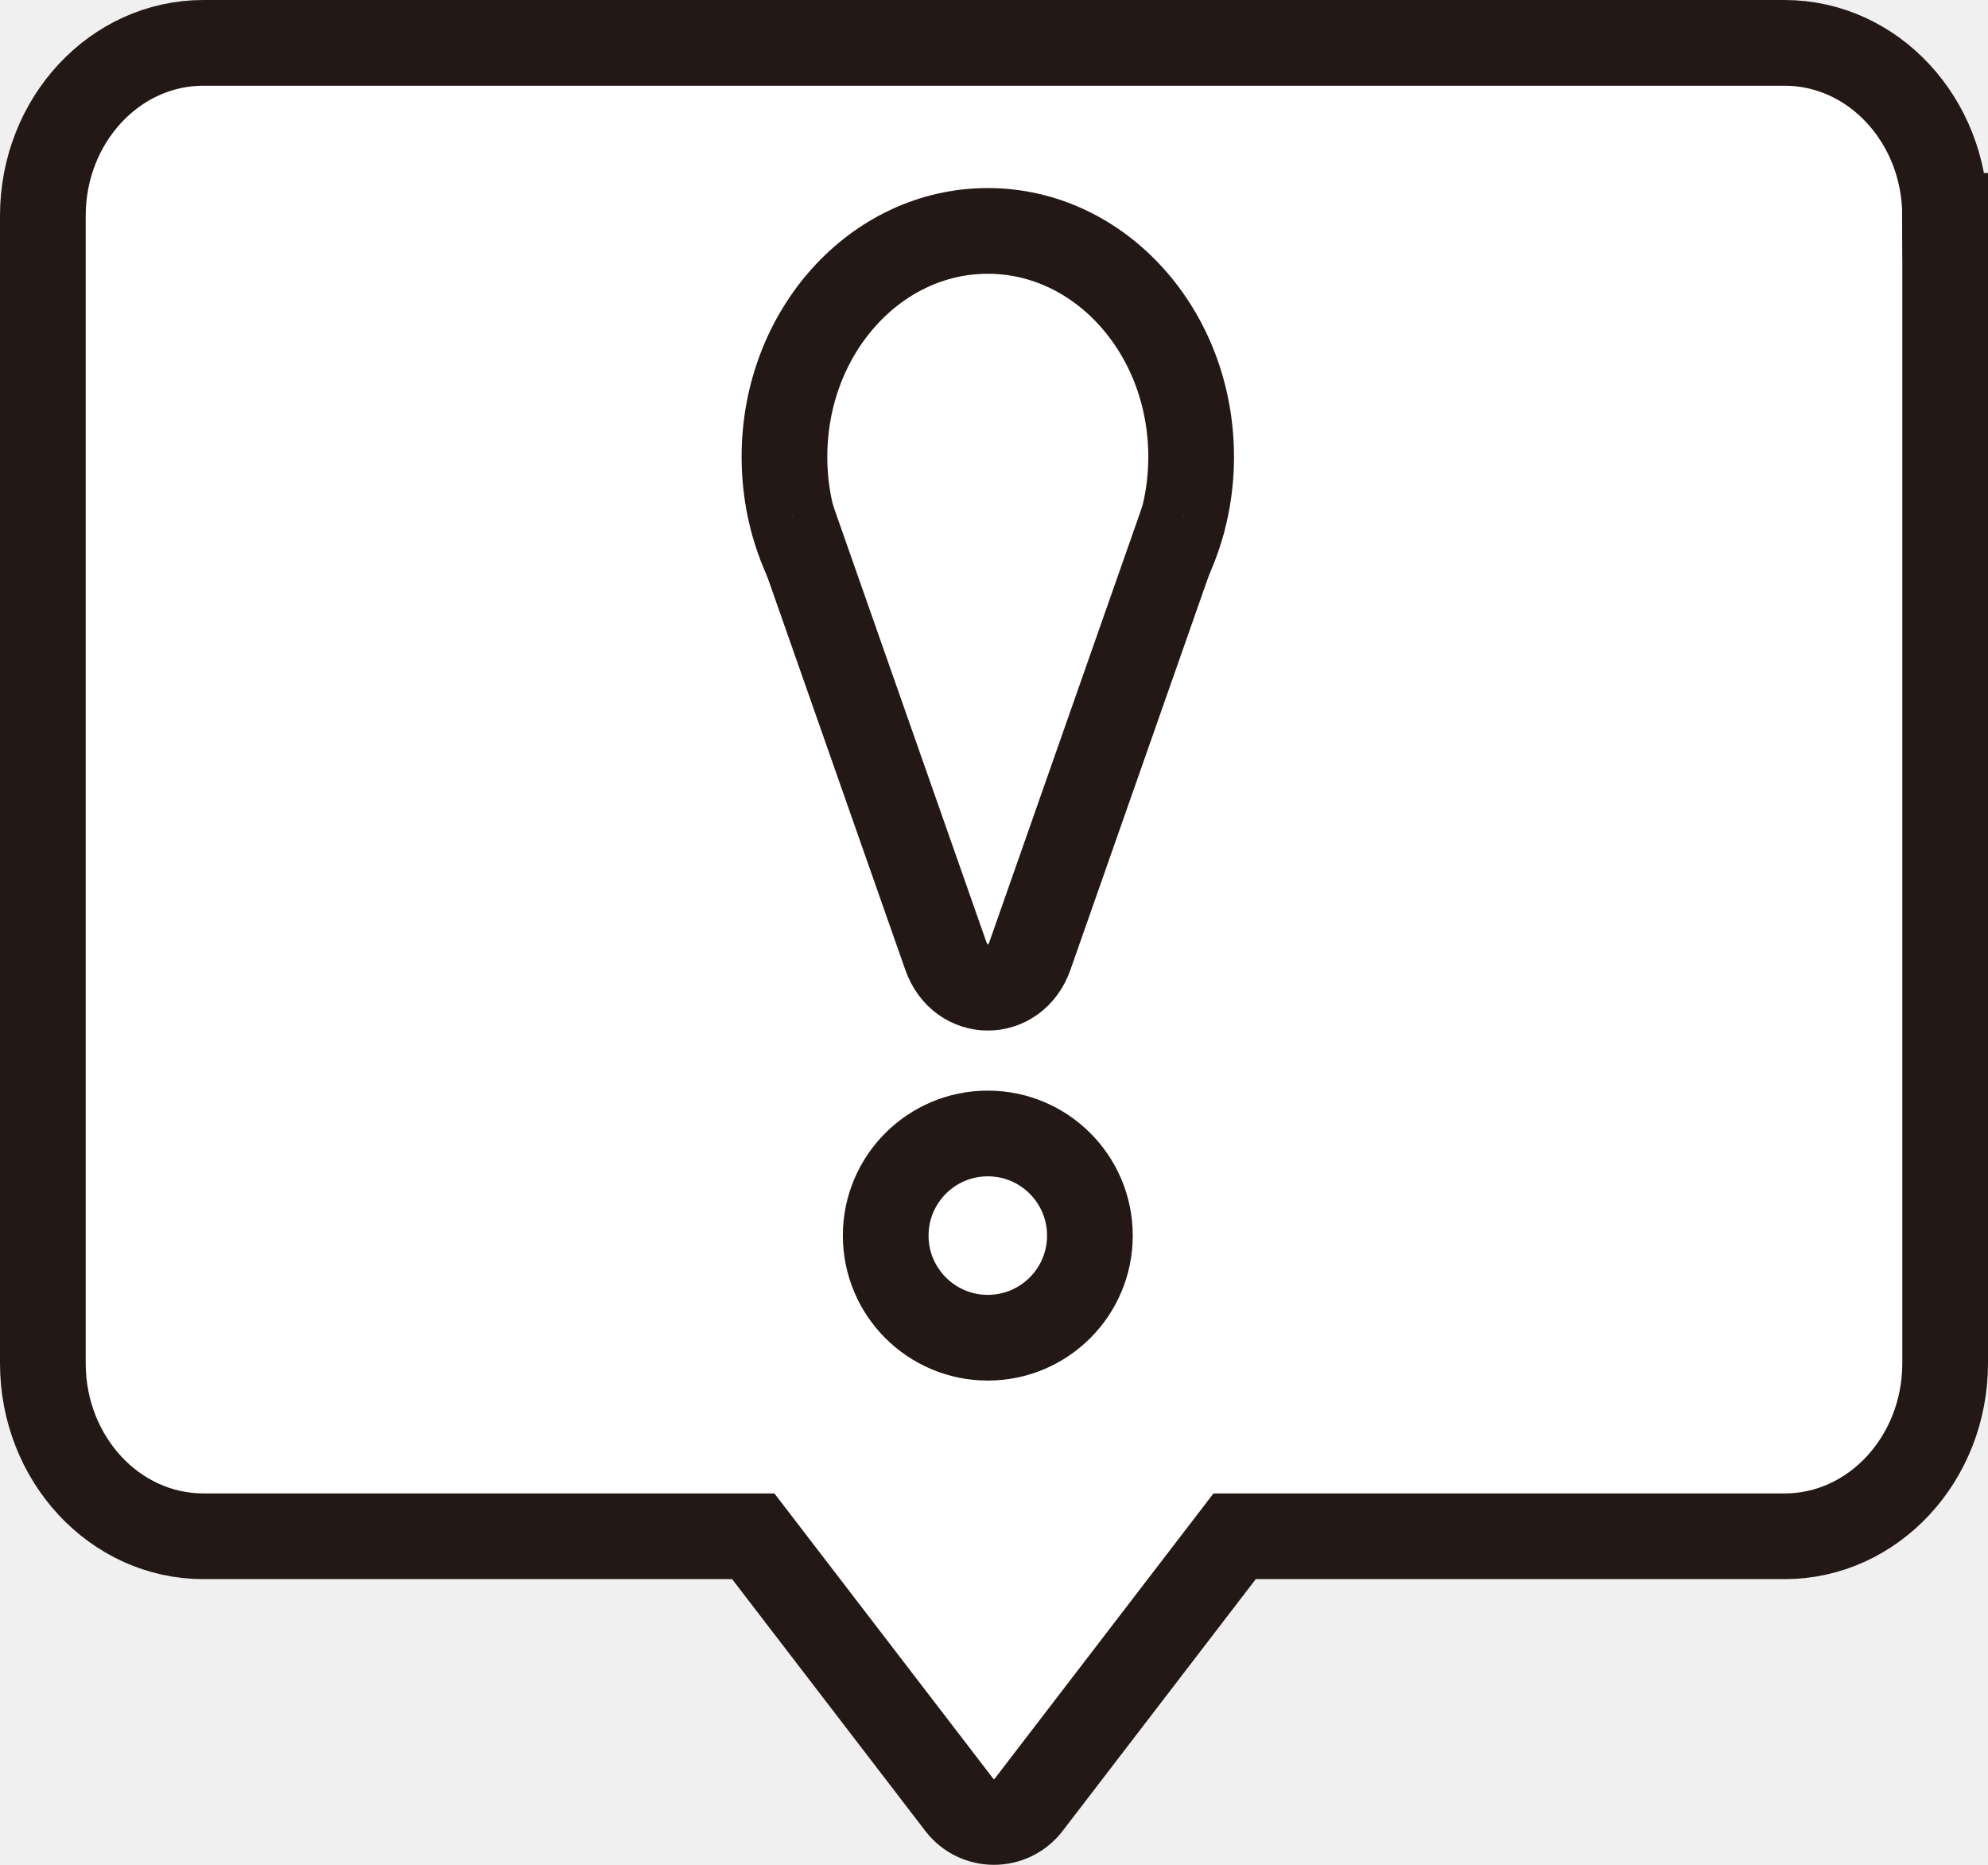
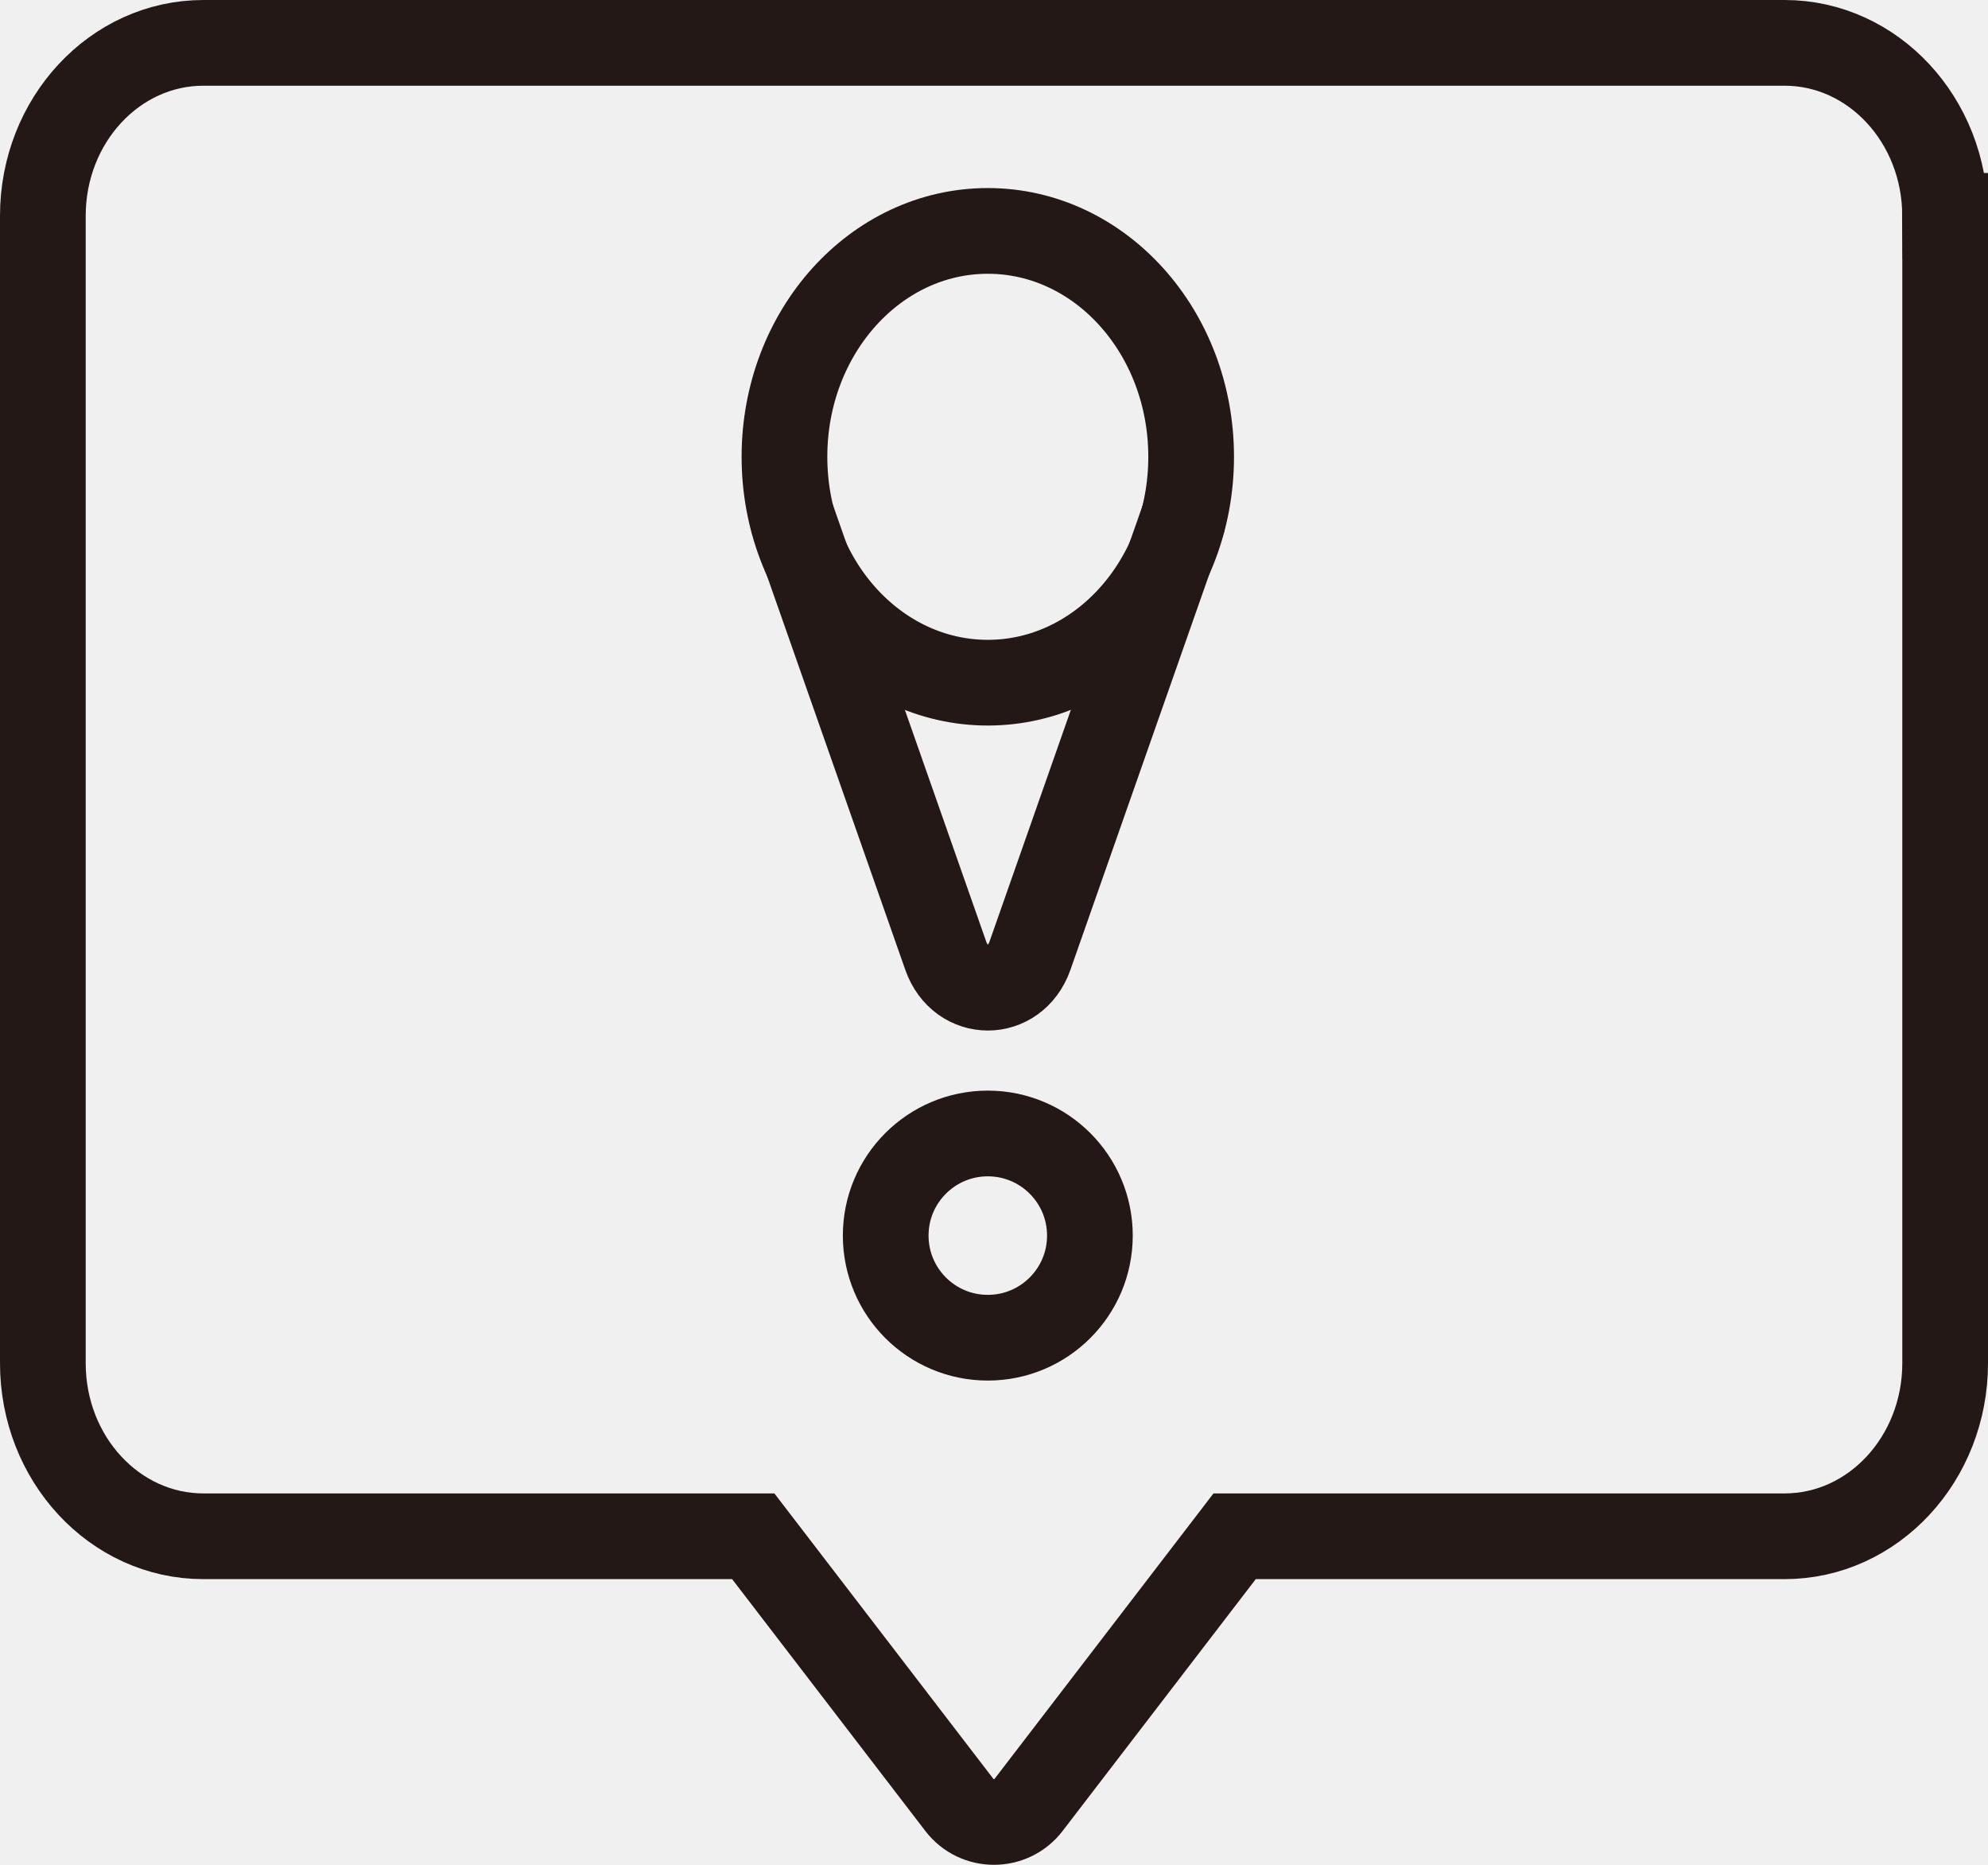
<svg xmlns="http://www.w3.org/2000/svg" id="_レイヤー_1" version="1.1" viewBox="0 0 347.95 326.35">
  <defs>
    <style>
      .st0 {
-         fill: #fff;
+         fill: none;
        stroke: #231815;
        stroke-miterlimit: 10;
        stroke-width: 15px;
      }
    </style>
  </defs>
  <path class="st0" d="M340.45,37.78v200.78c0,16.73-12.59,30.29-28.1,30.29h-96.26l-36.06,47.01c-3.06,3.98-9.07,3.98-12.12,0l-36.07-47.01H35.6c-15.53,0-28.1-13.56-28.1-30.29V37.78c0-16.72,12.58-30.28,28.1-30.28h276.74c15.51,0,28.1,13.56,28.1,30.28Z" />
  <g>
    <ellipse class="st0" cx="172.89" cy="79.94" rx="35.59" ry="39.53" />
    <path class="st0" d="M138.56,90.43l26.97,76.82c2.62,7.46,12.12,7.46,14.74,0l26.97-76.82" />
  </g>
  <circle class="st0" cx="172.89" cy="216.23" r="17.87" />
</svg>
